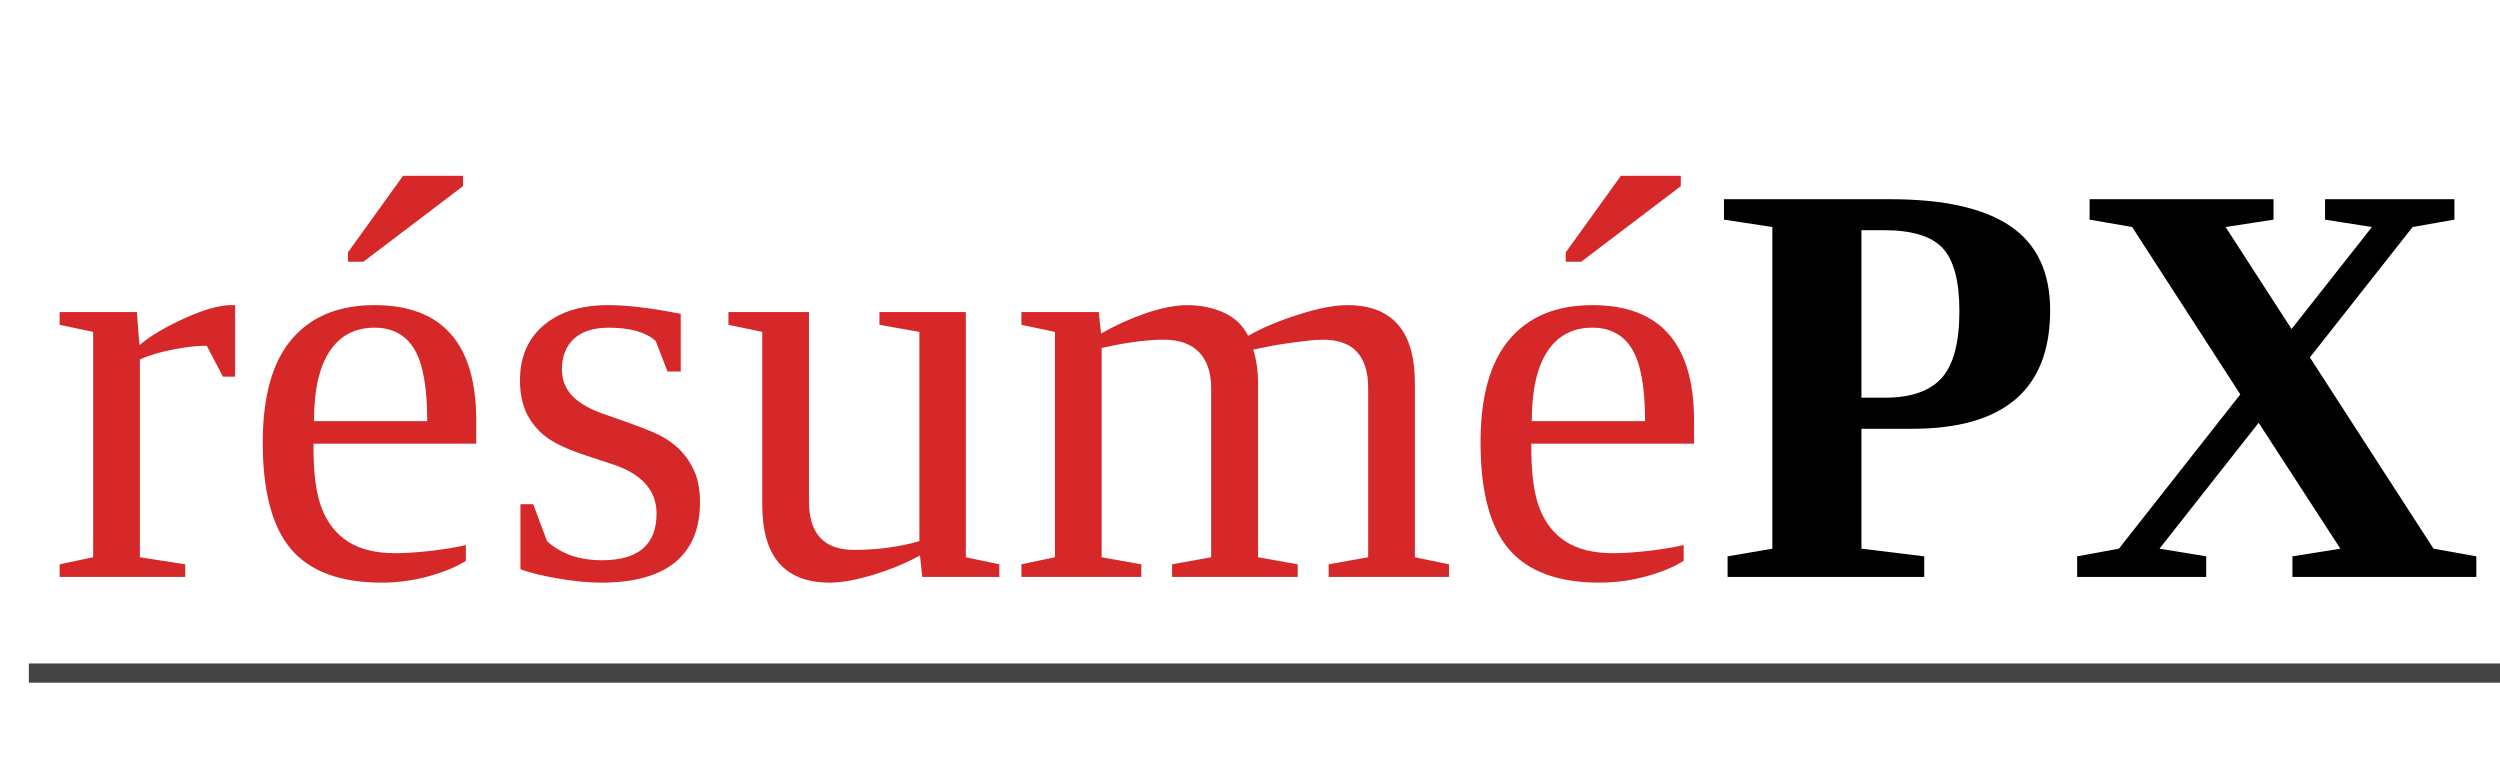
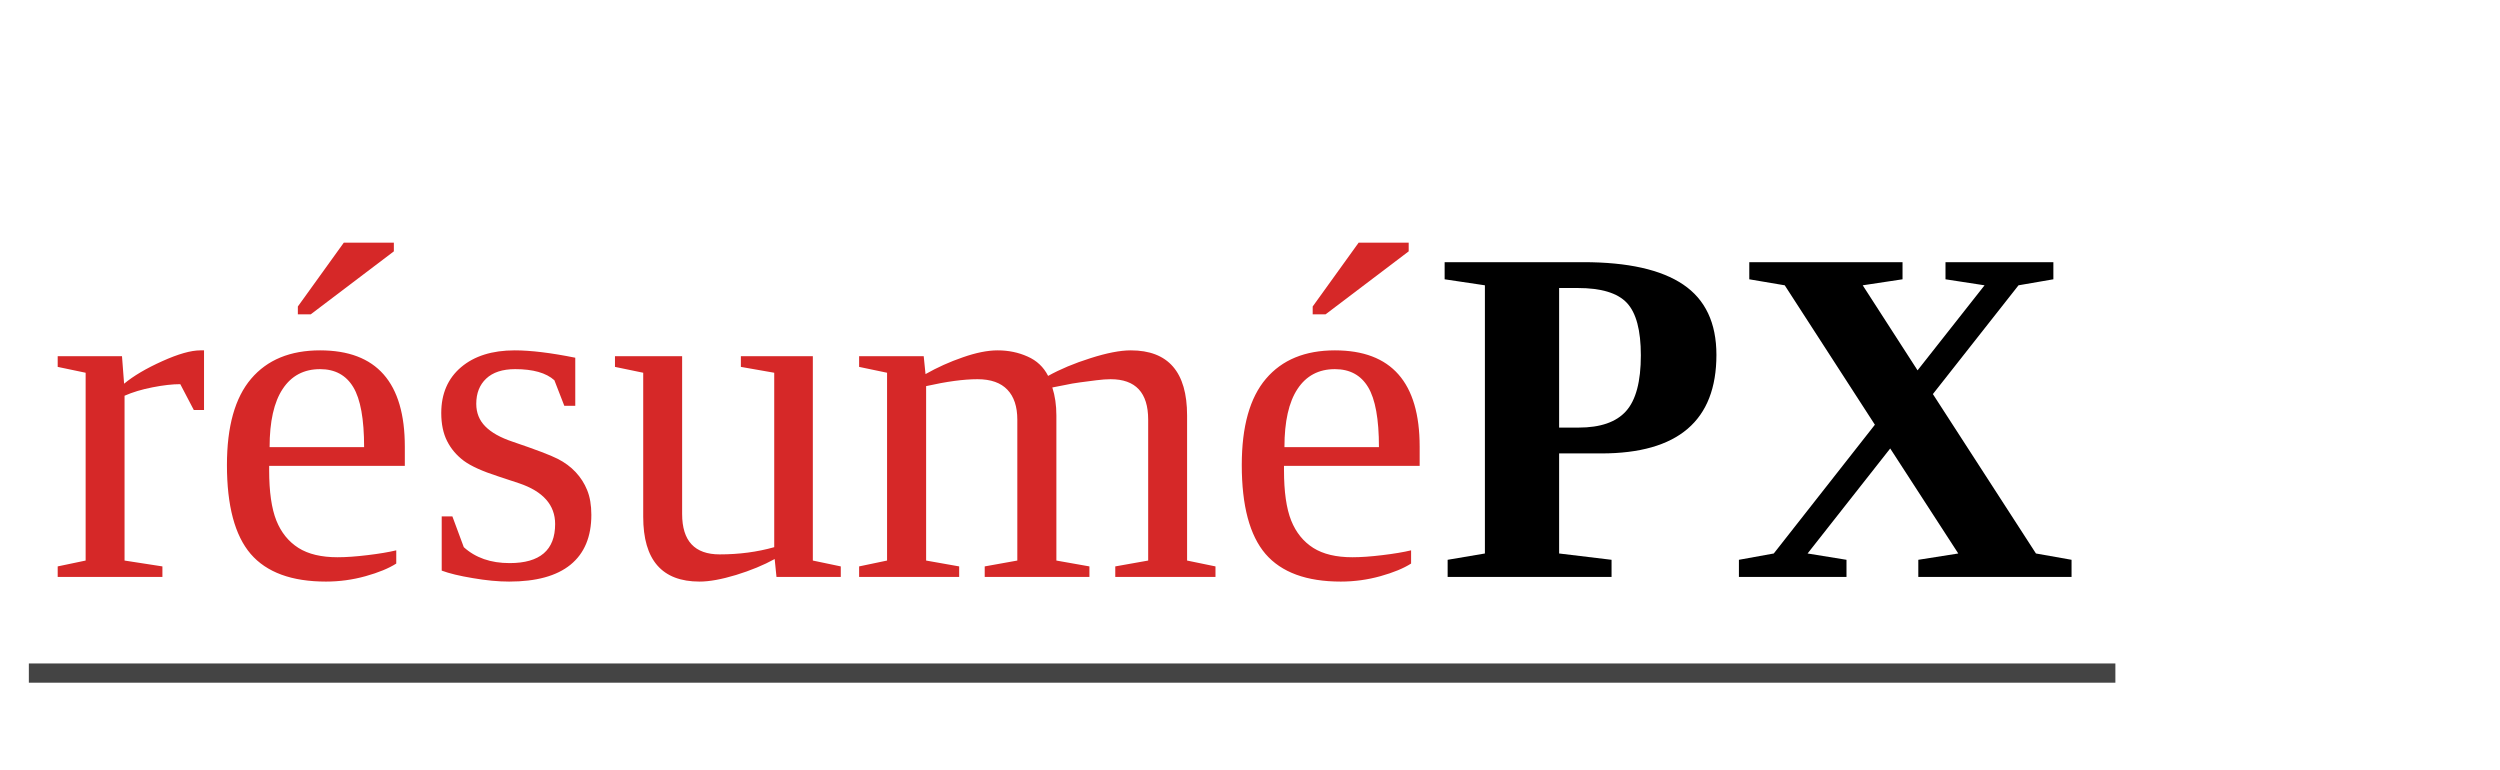
<svg xmlns="http://www.w3.org/2000/svg" width="130" height="40" viewBox="0 0 260 60">
-   <text x="5" y="50" font-size="60" font-family="Times New Roman, serif">
+   <text x="5" y="50" font-size="50" font-family="Times New Roman, serif">
    <tspan fill="#d62828">résumé<tspan fill="#000" font-weight="700">PX</tspan>
    </tspan>
  </text>
-   <line x1="3" y1="60" x2="300" y2="60" stroke="#444" stroke-width="2" />
+   <line x1="3" y1="60" x2="220" y2="60" stroke="#444" stroke-width="2" />
</svg>
